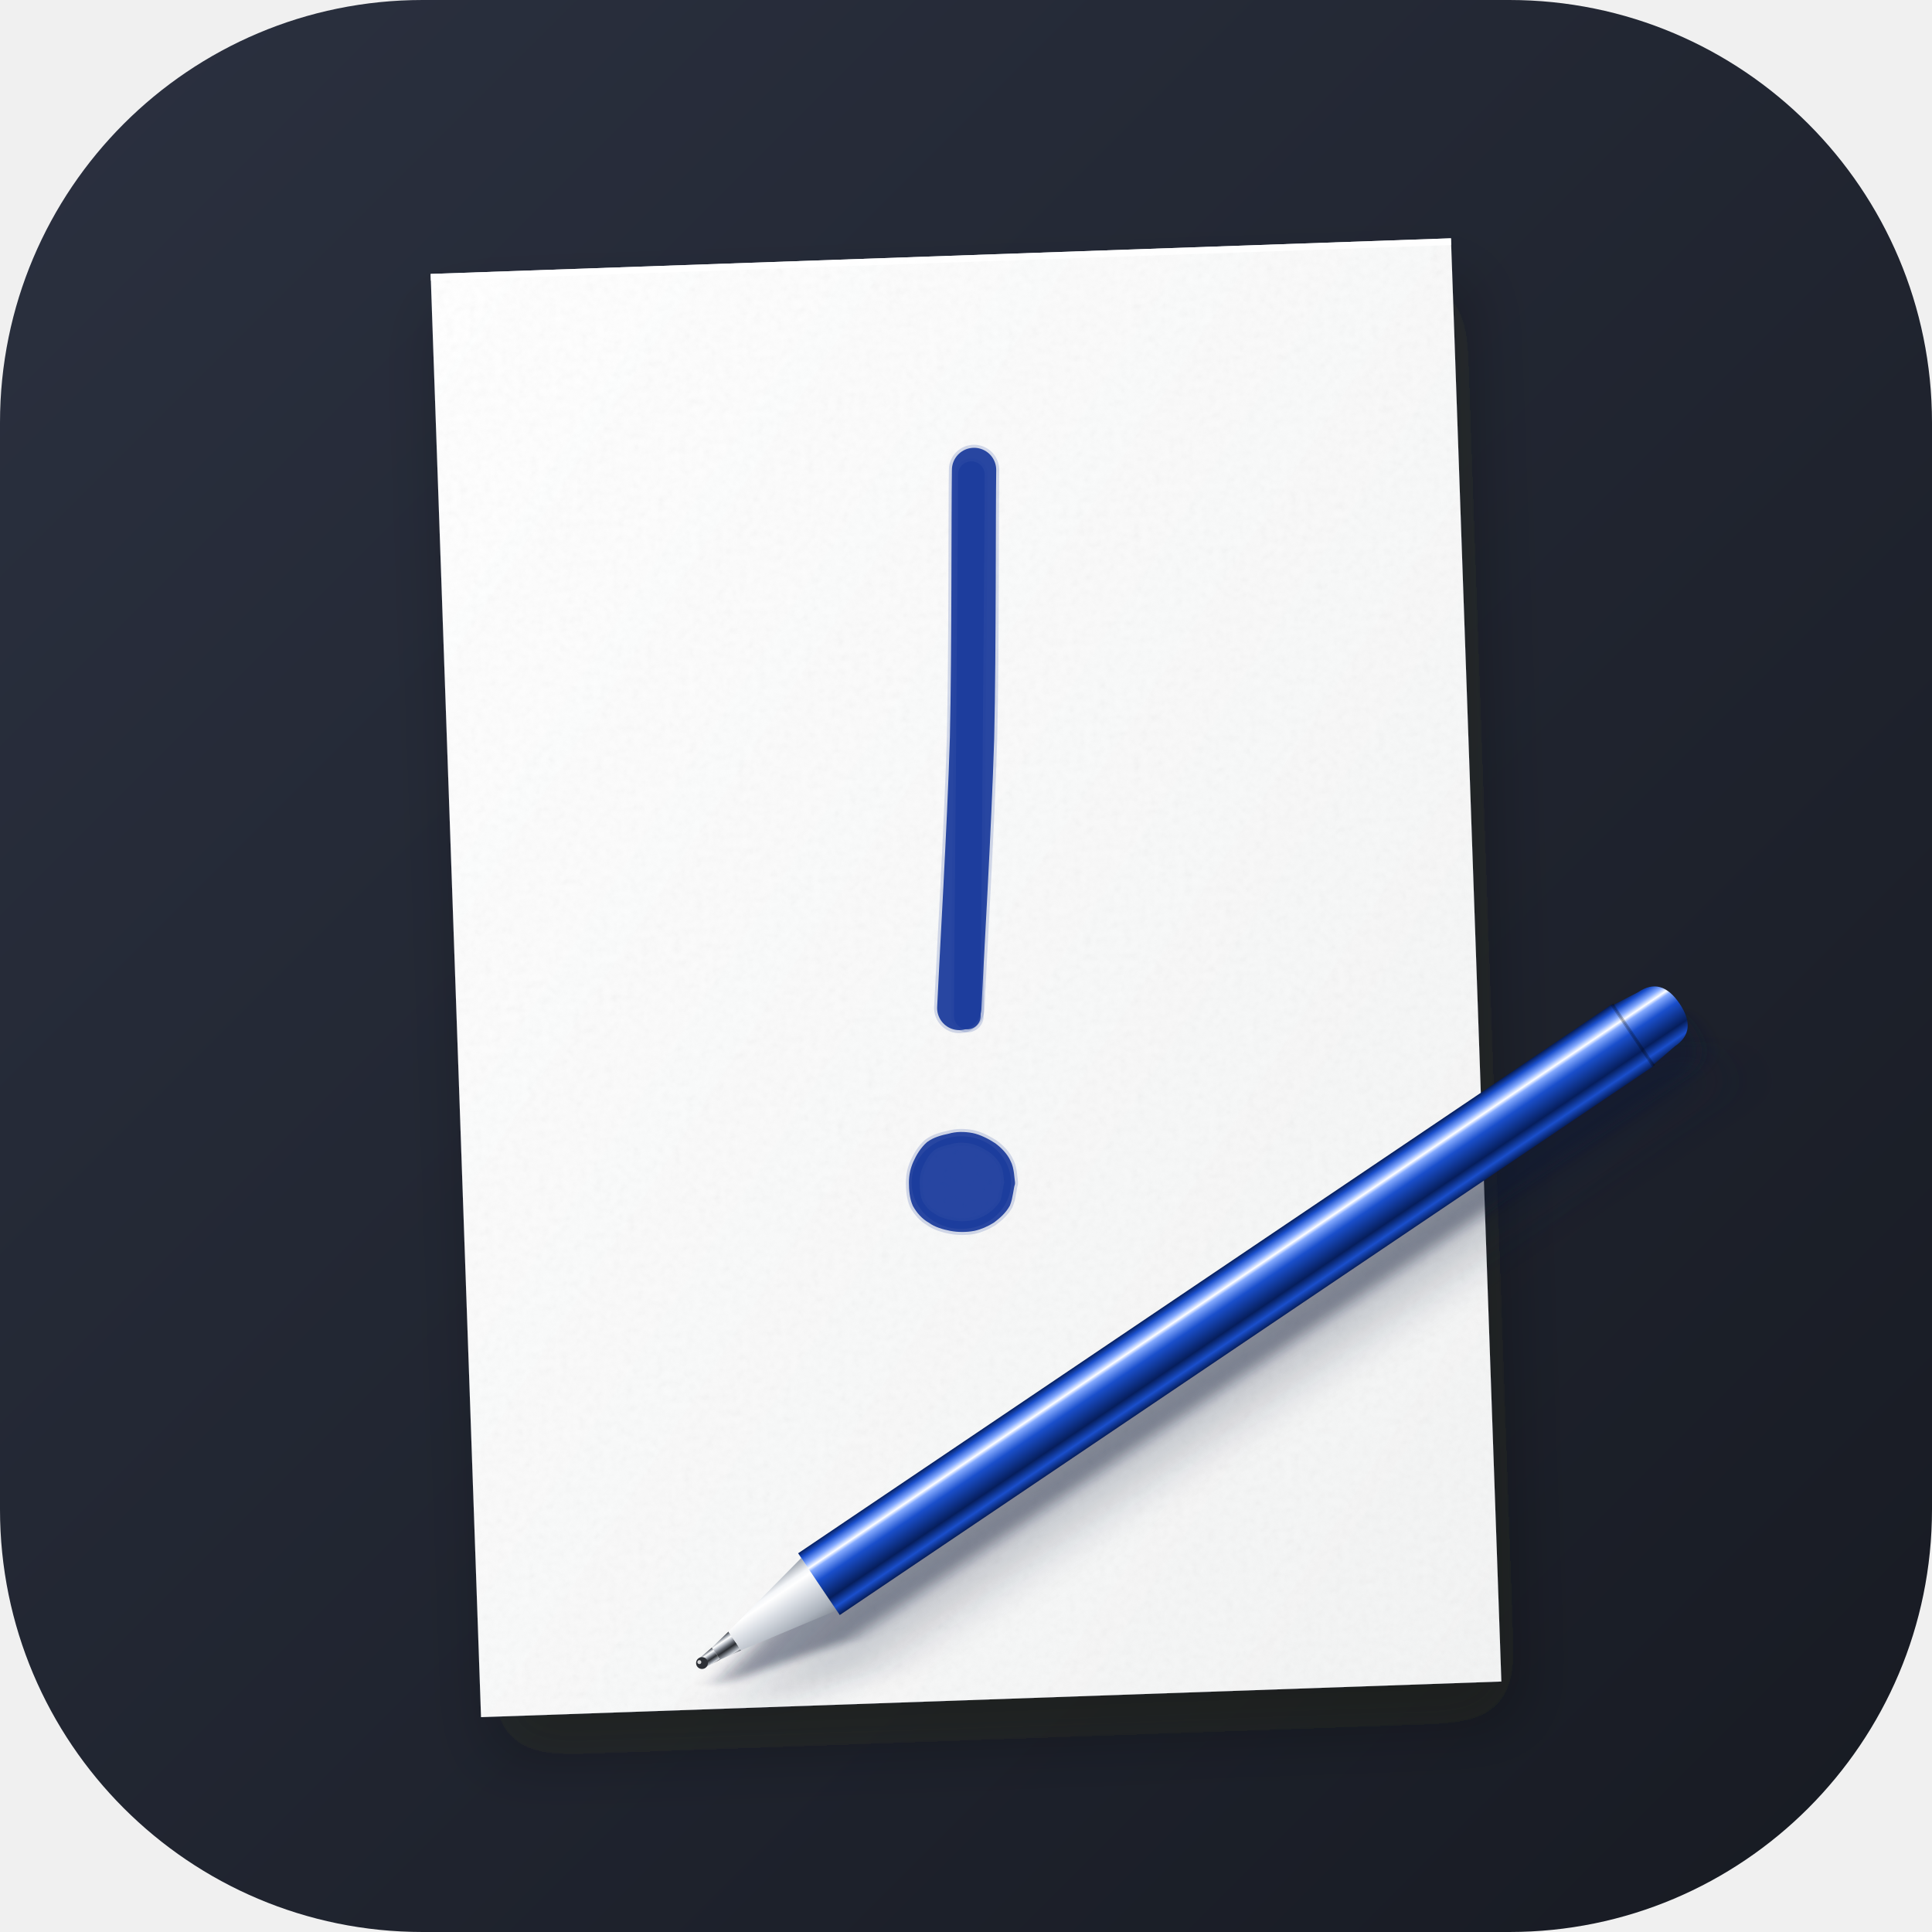
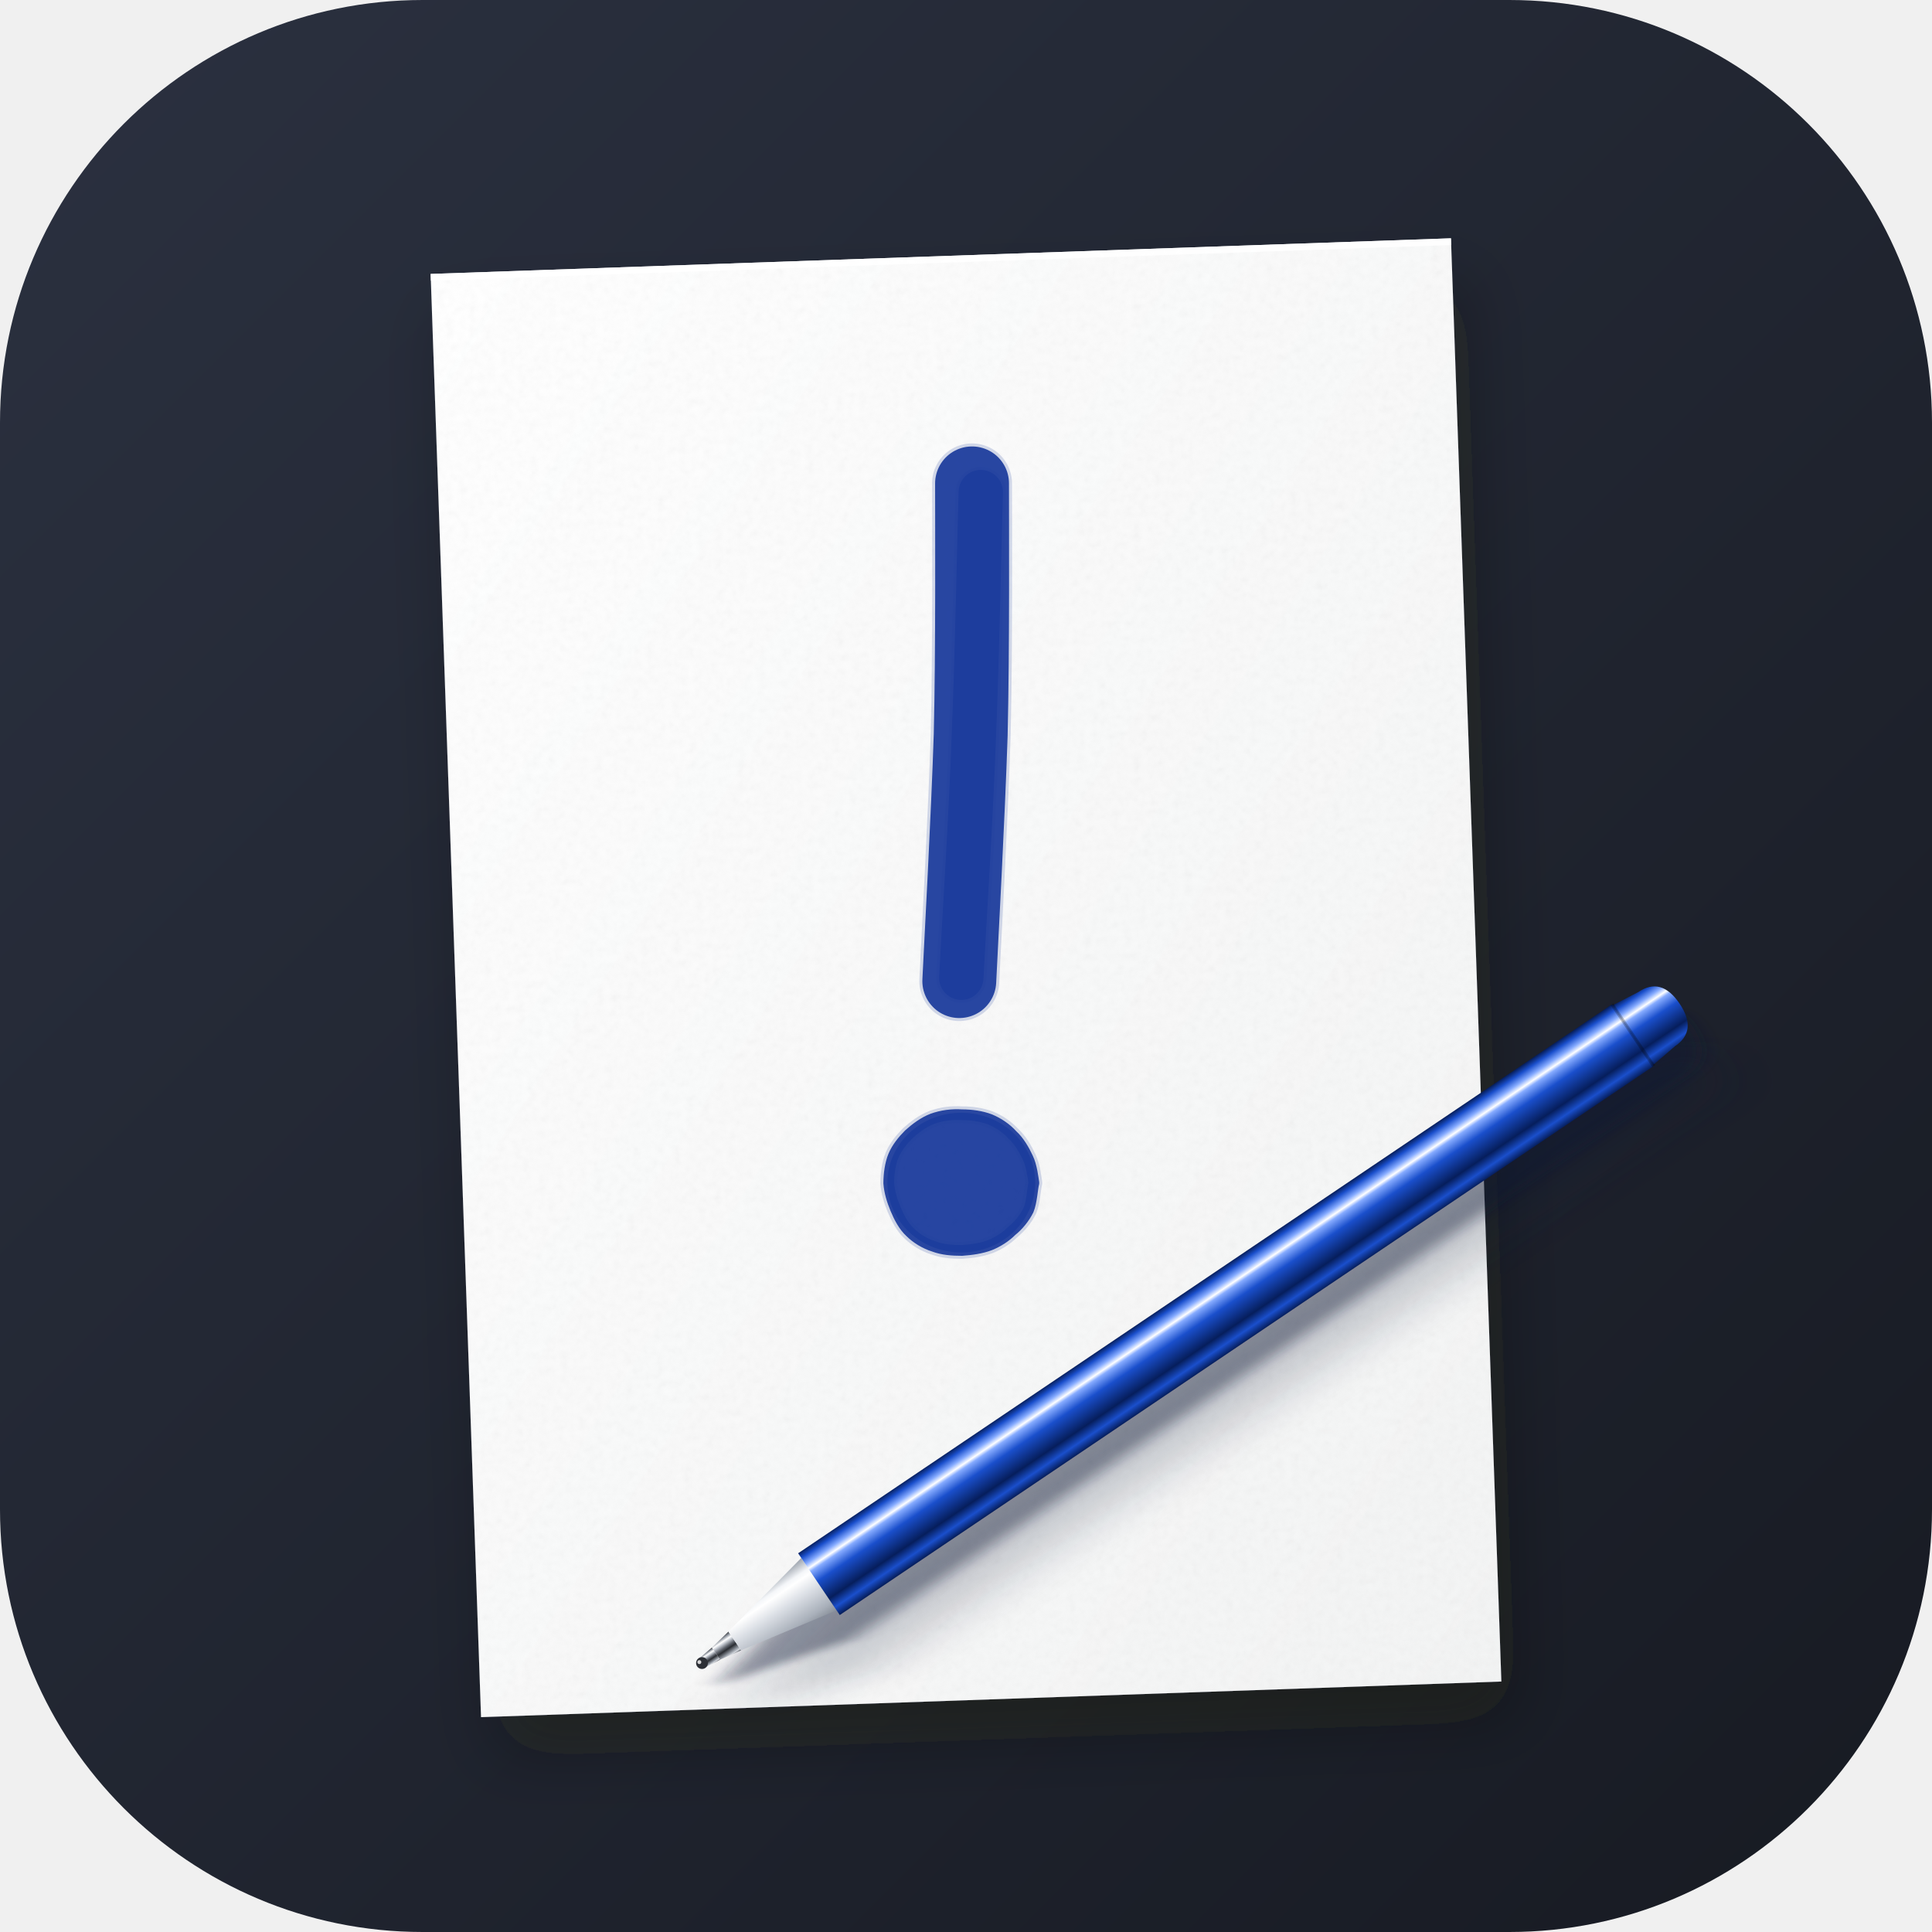
<svg xmlns="http://www.w3.org/2000/svg" viewBox="0 0 512 512" width="512" height="512">
  <defs>
    <linearGradient id="ig1" x1="0" y1="0" x2="1" y2="1">
      <stop offset="0" stop-color="#FFFFFF" />
      <stop offset="1" stop-color="#F3F4F4" />
    </linearGradient>
    <filter id="is2" x="-30%" y="-30%" width="160%" height="170%">
      <feDropShadow dx="2" dy="6" stdDeviation="5" flood-color="#1a1408" flood-opacity="0.28" />
    </filter>
    <filter id="in3" x="0" y="0" width="100%" height="100%">
      <feTurbulence type="fractalNoise" baseFrequency="0.85" numOctaves="2" seed="7" />
      <feColorMatrix type="saturate" values="0" />
      <feComposite operator="in" in2="SourceAlpha" />
    </filter>
    <filter id="ib4" x="-50%" y="-50%" width="200%" height="200%">
      <feGaussianBlur stdDeviation="1.4" />
    </filter>
    <filter id="ib5" x="-50%" y="-50%" width="200%" height="200%">
      <feGaussianBlur stdDeviation="4.5" />
    </filter>
    <linearGradient id="ig6" x1="0" y1="0" x2="0" y2="1">
      <stop offset="0" stop-color="#061E5C" />
      <stop offset="0.08" stop-color="#1A4FCC" />
      <stop offset="0.18" stop-color="#86ABFF" />
      <stop offset="0.25" stop-color="#FFFFFF" />
      <stop offset="0.3" stop-color="#86ABFF" />
      <stop offset="0.46" stop-color="#1A4FCC" />
      <stop offset="0.74" stop-color="#061E5C" />
      <stop offset="0.88" stop-color="#1A4FCC" />
      <stop offset="1" stop-color="#061E5C" />
    </linearGradient>
    <linearGradient id="ig7" x1="0" y1="0" x2="0" y2="1">
      <stop offset="0" stop-color="#9AA1AB" />
      <stop offset="0.2" stop-color="#F4F6F9" />
      <stop offset="0.28" stop-color="#FFFFFF" />
      <stop offset="0.5" stop-color="#DCE0E6" />
      <stop offset="0.85" stop-color="#A9B0BA" />
      <stop offset="1" stop-color="#8A919B" />
    </linearGradient>
    <linearGradient id="ig8" x1="0" y1="0" x2="0" y2="1">
      <stop offset="0" stop-color="#34373C" />
      <stop offset="0.12" stop-color="#9EA4AD" />
      <stop offset="0.23" stop-color="#FFFFFF" />
      <stop offset="0.32" stop-color="#C9CED6" />
      <stop offset="0.5" stop-color="#5D626B" />
      <stop offset="0.62" stop-color="#2A2D32" />
      <stop offset="0.8" stop-color="#8A9099" />
      <stop offset="0.92" stop-color="#D5D9DF" />
      <stop offset="1" stop-color="#40444A" />
    </linearGradient>
    <linearGradient id="ig9" x1="0" y1="0" x2="1" y2="1">
      <stop offset="0" stop-color="#2B3140" />
      <stop offset="1" stop-color="#171A22" />
    </linearGradient>
    <clipPath id="iclip10">
      <rect width="512" height="512" rx="112" />
    </clipPath>
  </defs>
  <rect width="512" height="512" rx="112" fill="url(#ig9)" />
  <g clip-path="url(#iclip10)">
    <g transform="translate(42.4 46.4) scale(1.78)">
      <g transform="rotate(-2 120.0 119.5)">
        <path d="M44 12 H196 V227 H44 Z" fill="url(#ig1)" filter="url(#is2)" />
        <path d="M44 12 H196 V227 H44 Z" fill="#000" filter="url(#in3)" opacity="0.07" />
        <path d="M44 12.5 H196" stroke="#fff" stroke-width="1" opacity="0.9" />
      </g>
-       <path d="M120.8 44.6 C120.8 51.5 120.6 72.4 120.5 85.9 C120.4 99.3 120.2 118.7 120.2 125.2" fill="none" stroke="#1C3C9C" stroke-width="4.86" stroke-linecap="round" stroke-linejoin="round" opacity="0.18" />
-       <path d="M120.8 44.6 C120.8 51.5 120.6 72.4 120.5 85.9 C120.4 99.3 120.2 118.7 120.2 125.2" fill="none" stroke="#1C3C9C" stroke-width="3.96" stroke-linecap="round" stroke-linejoin="round" opacity="0.93" />
-       <path d="M121.2 43.9 C121.1 50.5 121.2 70.5 120.9 83.8 C120.5 97.2 119.3 117.3 119.0 124.0" fill="none" stroke="#1C3C9C" stroke-width="7.5" stroke-linecap="round" stroke-linejoin="round" opacity="0.18" />
-       <path d="M121.2 43.9 C121.1 50.5 121.2 70.5 120.9 83.8 C120.5 97.2 119.3 117.3 119.0 124.0" fill="none" stroke="#1C3C9C" stroke-width="6.6" stroke-linecap="round" stroke-linejoin="round" opacity="0.93" />
-       <ellipse cx="119.3" cy="150" rx="7.4" ry="6.9" fill="#1C3C9C" opacity="0.95" />
-       <path d="M126.5 150.1 C126.3 150.6 126.2 152.2 125.8 153.1 C125.3 154.0 124.5 154.7 123.7 155.3 C122.9 155.8 122.0 156.2 121.1 156.4 C120.1 156.6 118.8 156.6 117.8 156.4 C116.8 156.2 115.7 155.9 114.9 155.3 C114.0 154.8 113.3 154.0 112.8 153.1 C112.4 152.2 112.3 151.0 112.3 150.0 C112.3 149.0 112.5 148.1 112.9 147.2 C113.3 146.3 113.9 145.3 114.7 144.6 C115.5 144.0 116.6 143.7 117.6 143.5 C118.6 143.2 119.7 143.2 120.8 143.4 C121.8 143.6 123.0 144.2 123.9 144.8 C124.7 145.4 125.5 146.2 125.9 147.1 C126.4 148.0 126.4 149.5 126.5 150.0" fill="none" stroke="#1C3C9C" stroke-width="2.5" stroke-linecap="round" stroke-linejoin="round" opacity="0.18" />
-       <path d="M126.5 150.1 C126.3 150.6 126.2 152.2 125.8 153.1 C125.3 154.0 124.5 154.7 123.7 155.3 C122.9 155.8 122.0 156.2 121.1 156.4 C120.1 156.6 118.8 156.6 117.8 156.4 C116.8 156.2 115.7 155.9 114.9 155.3 C114.0 154.8 113.3 154.0 112.8 153.1 C112.4 152.2 112.3 151.0 112.3 150.0 C112.3 149.0 112.5 148.1 112.9 147.2 C113.3 146.3 113.9 145.3 114.7 144.6 C115.5 144.0 116.6 143.7 117.6 143.5 C118.6 143.2 119.7 143.2 120.8 143.4 C121.8 143.6 123.0 144.2 123.9 144.8 C124.7 145.4 125.5 146.2 125.9 147.1 C126.4 148.0 126.4 149.5 126.5 150.0" fill="none" stroke="#1C3C9C" stroke-width="1.6" stroke-linecap="round" stroke-linejoin="round" opacity="0.93" />
+       <path d="M122.2 47.2 C122.0 53.2 121.7 70.6 121.2 82.7 C120.8 94.7 119.6 113.4 119.3 119.5" fill="none" stroke="#1C3C9C" stroke-width="7.5" stroke-linecap="round" stroke-linejoin="round" opacity="0.18" />
+       <path d="M122.2 47.2 C122.0 53.2 121.7 70.6 121.2 82.7 C120.8 94.7 119.6 113.4 119.3 119.5" fill="none" stroke="#1C3C9C" stroke-width="6.6" stroke-linecap="round" stroke-linejoin="round" opacity="0.93" />
+       <path d="M120.9 45.9 C120.9 52.1 121.0 70.9 120.7 83.3 C120.3 95.6 119.3 113.9 119.0 120.0" fill="none" stroke="#1C3C9C" stroke-width="11.9" stroke-linecap="round" stroke-linejoin="round" opacity="0.18" />
+       <path d="M120.9 45.9 C120.9 52.1 121.0 70.9 120.7 83.3 C120.3 95.6 119.3 113.9 119.0 120.0" fill="none" stroke="#1C3C9C" stroke-width="11" stroke-linecap="round" stroke-linejoin="round" opacity="0.93" />
+       <ellipse cx="119.3" cy="150" rx="11" ry="10.4" fill="#1C3C9C" opacity="0.95" />
+       <path d="M130.1 150.1 C129.9 150.8 129.8 152.9 129.3 154.1 C128.7 155.3 127.8 156.4 126.8 157.2 C125.9 158.1 124.8 158.8 123.6 159.3 C122.3 159.8 120.8 160.0 119.4 160.1 C118.0 160.1 116.5 160.0 115.2 159.5 C113.9 159.1 112.6 158.3 111.7 157.4 C110.7 156.5 110.0 155.1 109.5 153.9 C109.0 152.7 108.6 151.4 108.5 150.1 C108.5 148.8 108.7 147.2 109.2 146.0 C109.7 144.8 110.6 143.7 111.5 142.8 C112.5 141.9 113.7 141.0 115.0 140.5 C116.4 140.0 117.9 139.8 119.4 139.9 C120.8 139.9 122.3 140.1 123.6 140.6 C124.8 141.1 126.0 141.9 126.9 142.9 C127.9 143.8 128.7 145.2 129.2 146.3 C129.8 147.5 130.0 149.4 130.1 150.0" fill="none" stroke="#1C3C9C" stroke-width="2.5" stroke-linecap="round" stroke-linejoin="round" opacity="0.18" />
+       <path d="M130.1 150.1 C129.9 150.8 129.8 152.9 129.3 154.1 C128.7 155.3 127.8 156.4 126.8 157.2 C125.9 158.1 124.8 158.8 123.6 159.3 C122.3 159.8 120.8 160.0 119.4 160.1 C118.0 160.1 116.5 160.0 115.2 159.5 C113.9 159.1 112.6 158.3 111.7 157.4 C110.7 156.5 110.0 155.1 109.5 153.9 C109.0 152.7 108.6 151.4 108.5 150.1 C108.5 148.8 108.7 147.2 109.2 146.0 C109.7 144.8 110.6 143.7 111.5 142.8 C112.5 141.9 113.7 141.0 115.0 140.5 C116.4 140.0 117.9 139.8 119.4 139.9 C120.8 139.9 122.3 140.1 123.6 140.6 C124.8 141.1 126.0 141.9 126.9 142.9 C127.9 143.8 128.7 145.2 129.2 146.3 C129.8 147.5 130.0 149.4 130.1 150.0" fill="none" stroke="#1C3C9C" stroke-width="1.6" stroke-linecap="round" stroke-linejoin="round" opacity="0.93" />
      <g transform="translate(82 225.5) rotate(-34) scale(0.84)" filter="url(#ib4)" opacity="0.42">
        <path d="M1 0 L26 -5.61 H204 Q210 -6.6 210 0 Q210 6.6 204 6.6 H26 Z" fill="#0B1530" />
      </g>
      <g transform="translate(85 230) rotate(-34) scale(0.84)" filter="url(#ib5)" opacity="0.2">
        <path d="M1 0 L26 -5.61 H204 Q210 -6.6 210 0 Q210 6.6 204 6.6 H26 Z" fill="#0B1530" />
      </g>
      <g transform="translate(80 222) rotate(-34) scale(0.84)">
        <path d="M0.6 -0.9 L4 -1.3 L4 1.3 L0.6 0.9 Z" fill="url(#ig8)" />
        <path d="M4 -1.3 L8 -2.0 L8 2.0 L4 1.3 Z" fill="url(#ig8)" />
        <circle cx="1" cy="0" r="1.05" fill="#2C2F35" />
        <circle cx="0.7" cy="-0.4" r="0.35" fill="#fff" opacity="0.8" />
        <path d="M8 -2.0 L26 -5.6 L26 5.6 L8 2.0 Z" fill="url(#ig7)" />
        <path d="M26 -6.6 L200 -6.6 L200 6.6 L26 6.6 Z" fill="url(#ig6)" />
        <path d="M200 -6.4 L205.07 -5.8 Q210 -5.8 210 0 Q210 5.8 205.07 5.8 L200 6.4 Z" fill="url(#ig6)" />
        <path d="M200 -6.6 V6.6" stroke="#000" stroke-width="0.6" opacity="0.25" />
      </g>
    </g>
  </g>
</svg>
